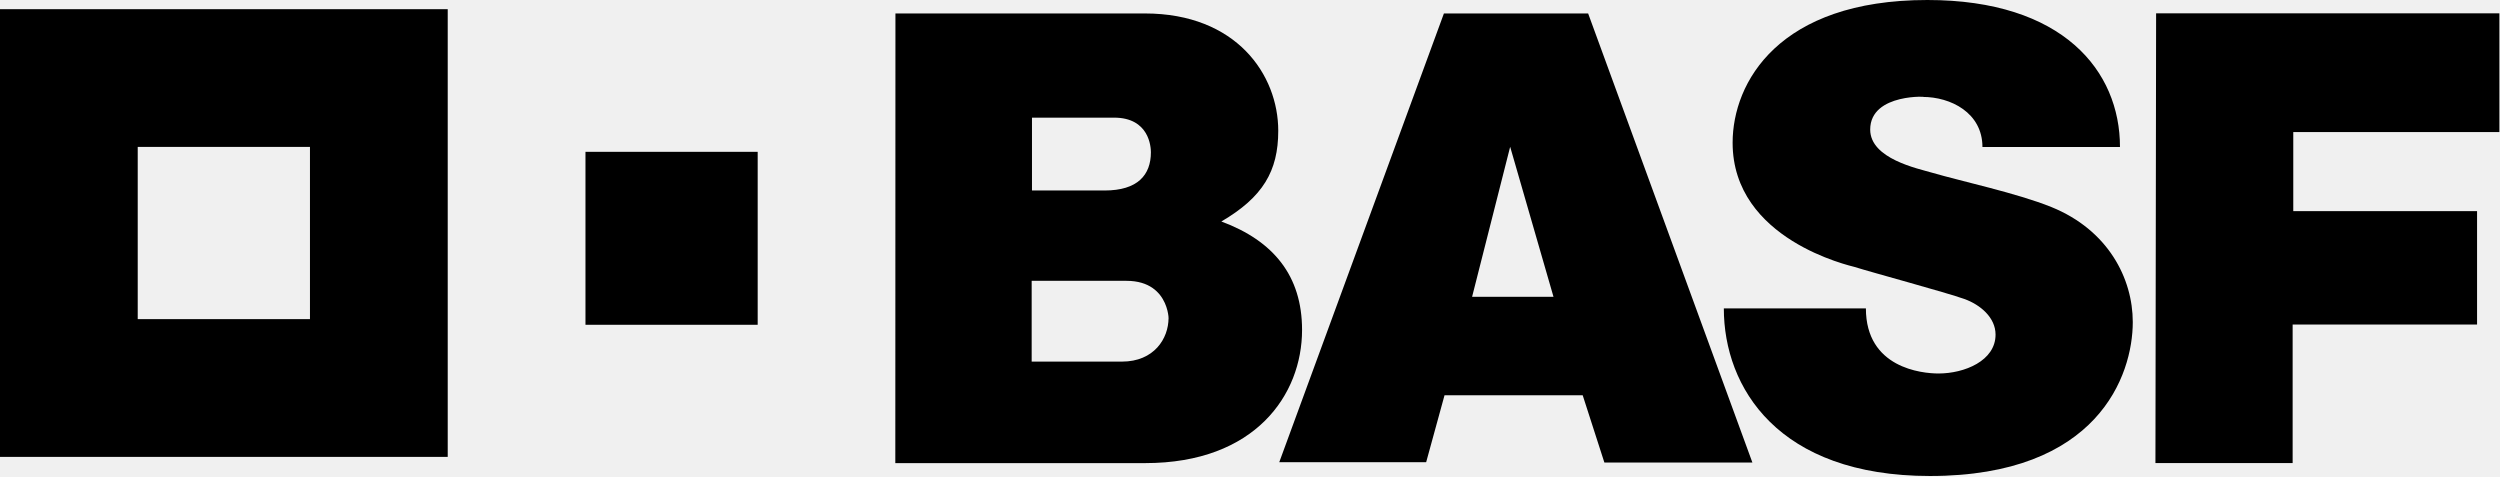
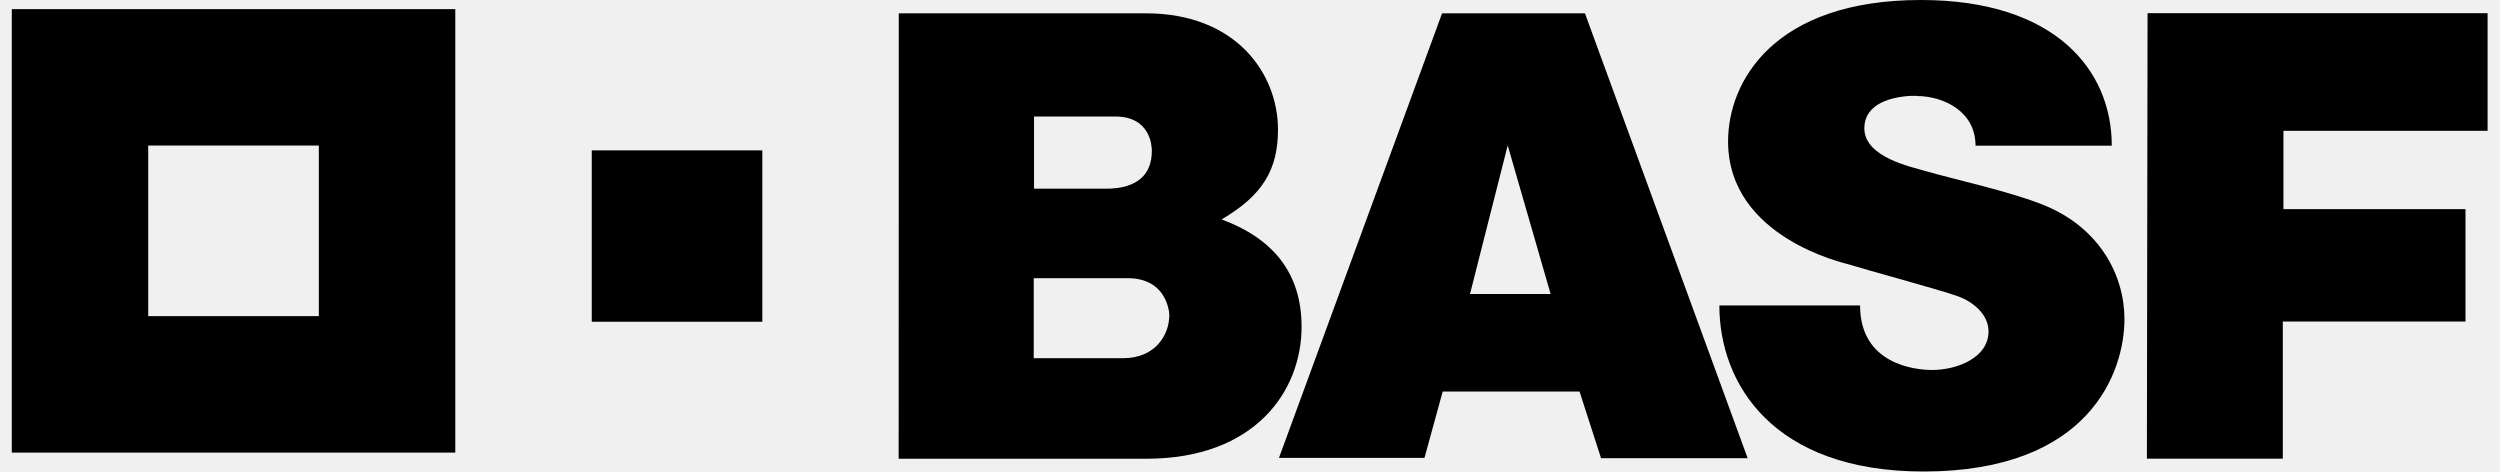
- <svg xmlns="http://www.w3.org/2000/svg" width="100%" height="100%" viewBox="0 0 126 24" fill="none">
+ <svg xmlns="http://www.w3.org/2000/svg" width="5.3em" height="1em" viewBox="0 0 126 24" fill="none">
  <g clip-path="url(#clip0_27181_2851)">
    <path d="M0 0.463V23.027H22.565V0.463H0ZM15.622 16.084H6.941V7.404H15.622V16.084Z" fill="currentColor" />
    <path d="M29.508 7.652H38.187V16.369H29.508V7.652Z" fill="currentColor" />
    <path d="M45.13 0.678H57.701C62.316 0.678 64.424 3.769 64.424 6.593C64.424 8.628 63.645 9.94 61.556 11.163C64.191 12.141 65.624 13.906 65.624 16.629C65.624 19.885 63.27 23.341 57.718 23.341H45.124L45.13 0.678ZM51.996 18.225H56.545C58.167 18.225 58.894 17.06 58.894 16.032C58.894 16.508 59.103 14.154 56.776 14.154H51.996V18.225ZM52.012 9.601H55.668C57.339 9.601 58.005 8.82 58.005 7.673C58.005 7.409 57.924 5.929 56.148 5.929H52.012V9.601Z" fill="currentColor" />
    <path d="M72.773 0.678H80.042L88.321 23.313H80.861L79.768 19.922H72.804L71.878 23.296H64.474L72.773 0.678ZM76.112 7.398L74.194 14.958H78.296L76.112 7.398Z" fill="currentColor" />
    <path d="M99.915 7.41H106.847C106.848 3.567 103.969 0 97.138 0C89.644 0 87.324 4.154 87.324 7.194C87.324 12.096 93.297 13.4 93.482 13.458C94.374 13.74 98.081 14.738 99.006 15.07C99.808 15.358 100.576 16.003 100.576 16.865C100.576 18.186 99.006 18.824 97.7 18.824C96.861 18.824 94.041 18.545 94.041 15.543H86.881C86.881 19.529 89.611 23.99 97.271 23.99C105.724 23.99 107.492 18.926 107.492 16.233C107.492 14.035 106.253 11.597 103.392 10.436C101.671 9.738 98.819 9.127 97.386 8.707C96.664 8.494 94.258 8.005 94.258 6.53C94.258 4.641 97.359 4.885 96.906 4.885C98.306 4.885 99.915 5.677 99.915 7.41Z" fill="currentColor" />
    <path d="M108.668 0.673H125.969V6.655H115.581V10.642H124.844V16.358H115.549V23.337H108.634L108.668 0.673Z" fill="currentColor" />
  </g>
  <defs>
    <clipPath id="clip0_27181_2851">
      <rect width="126" height="24" fill="white" />
    </clipPath>
  </defs>
</svg>
